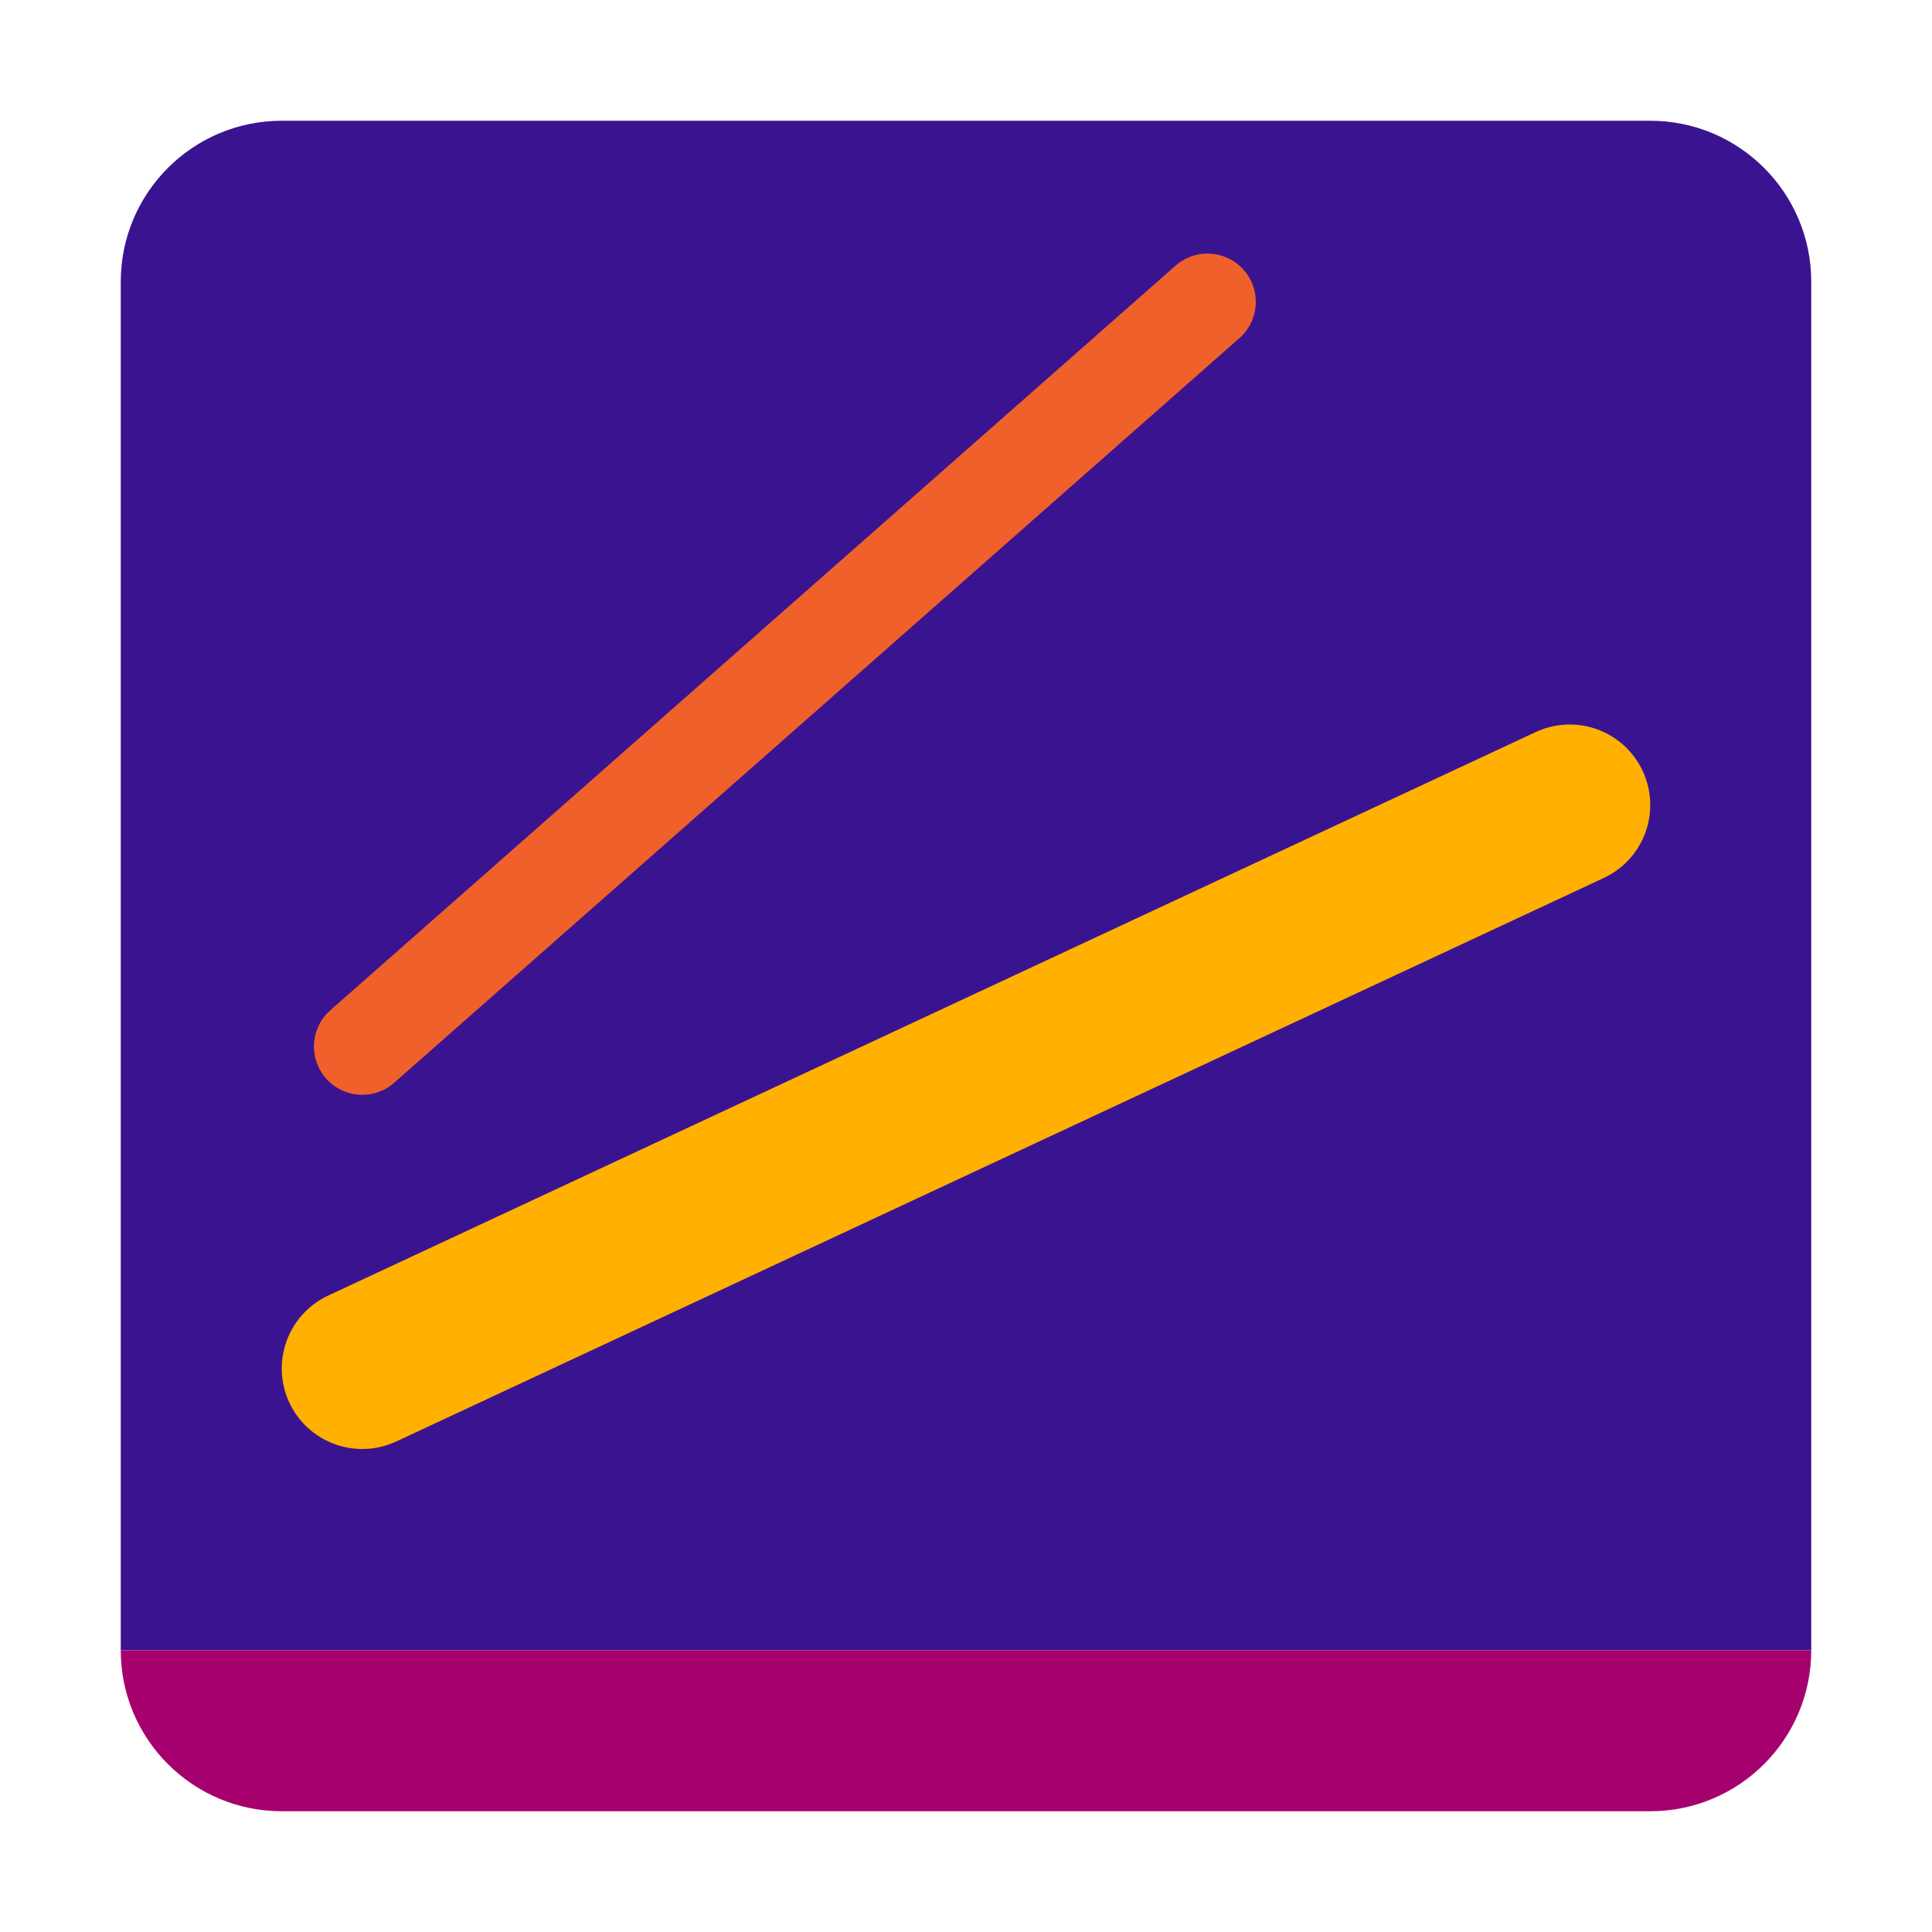
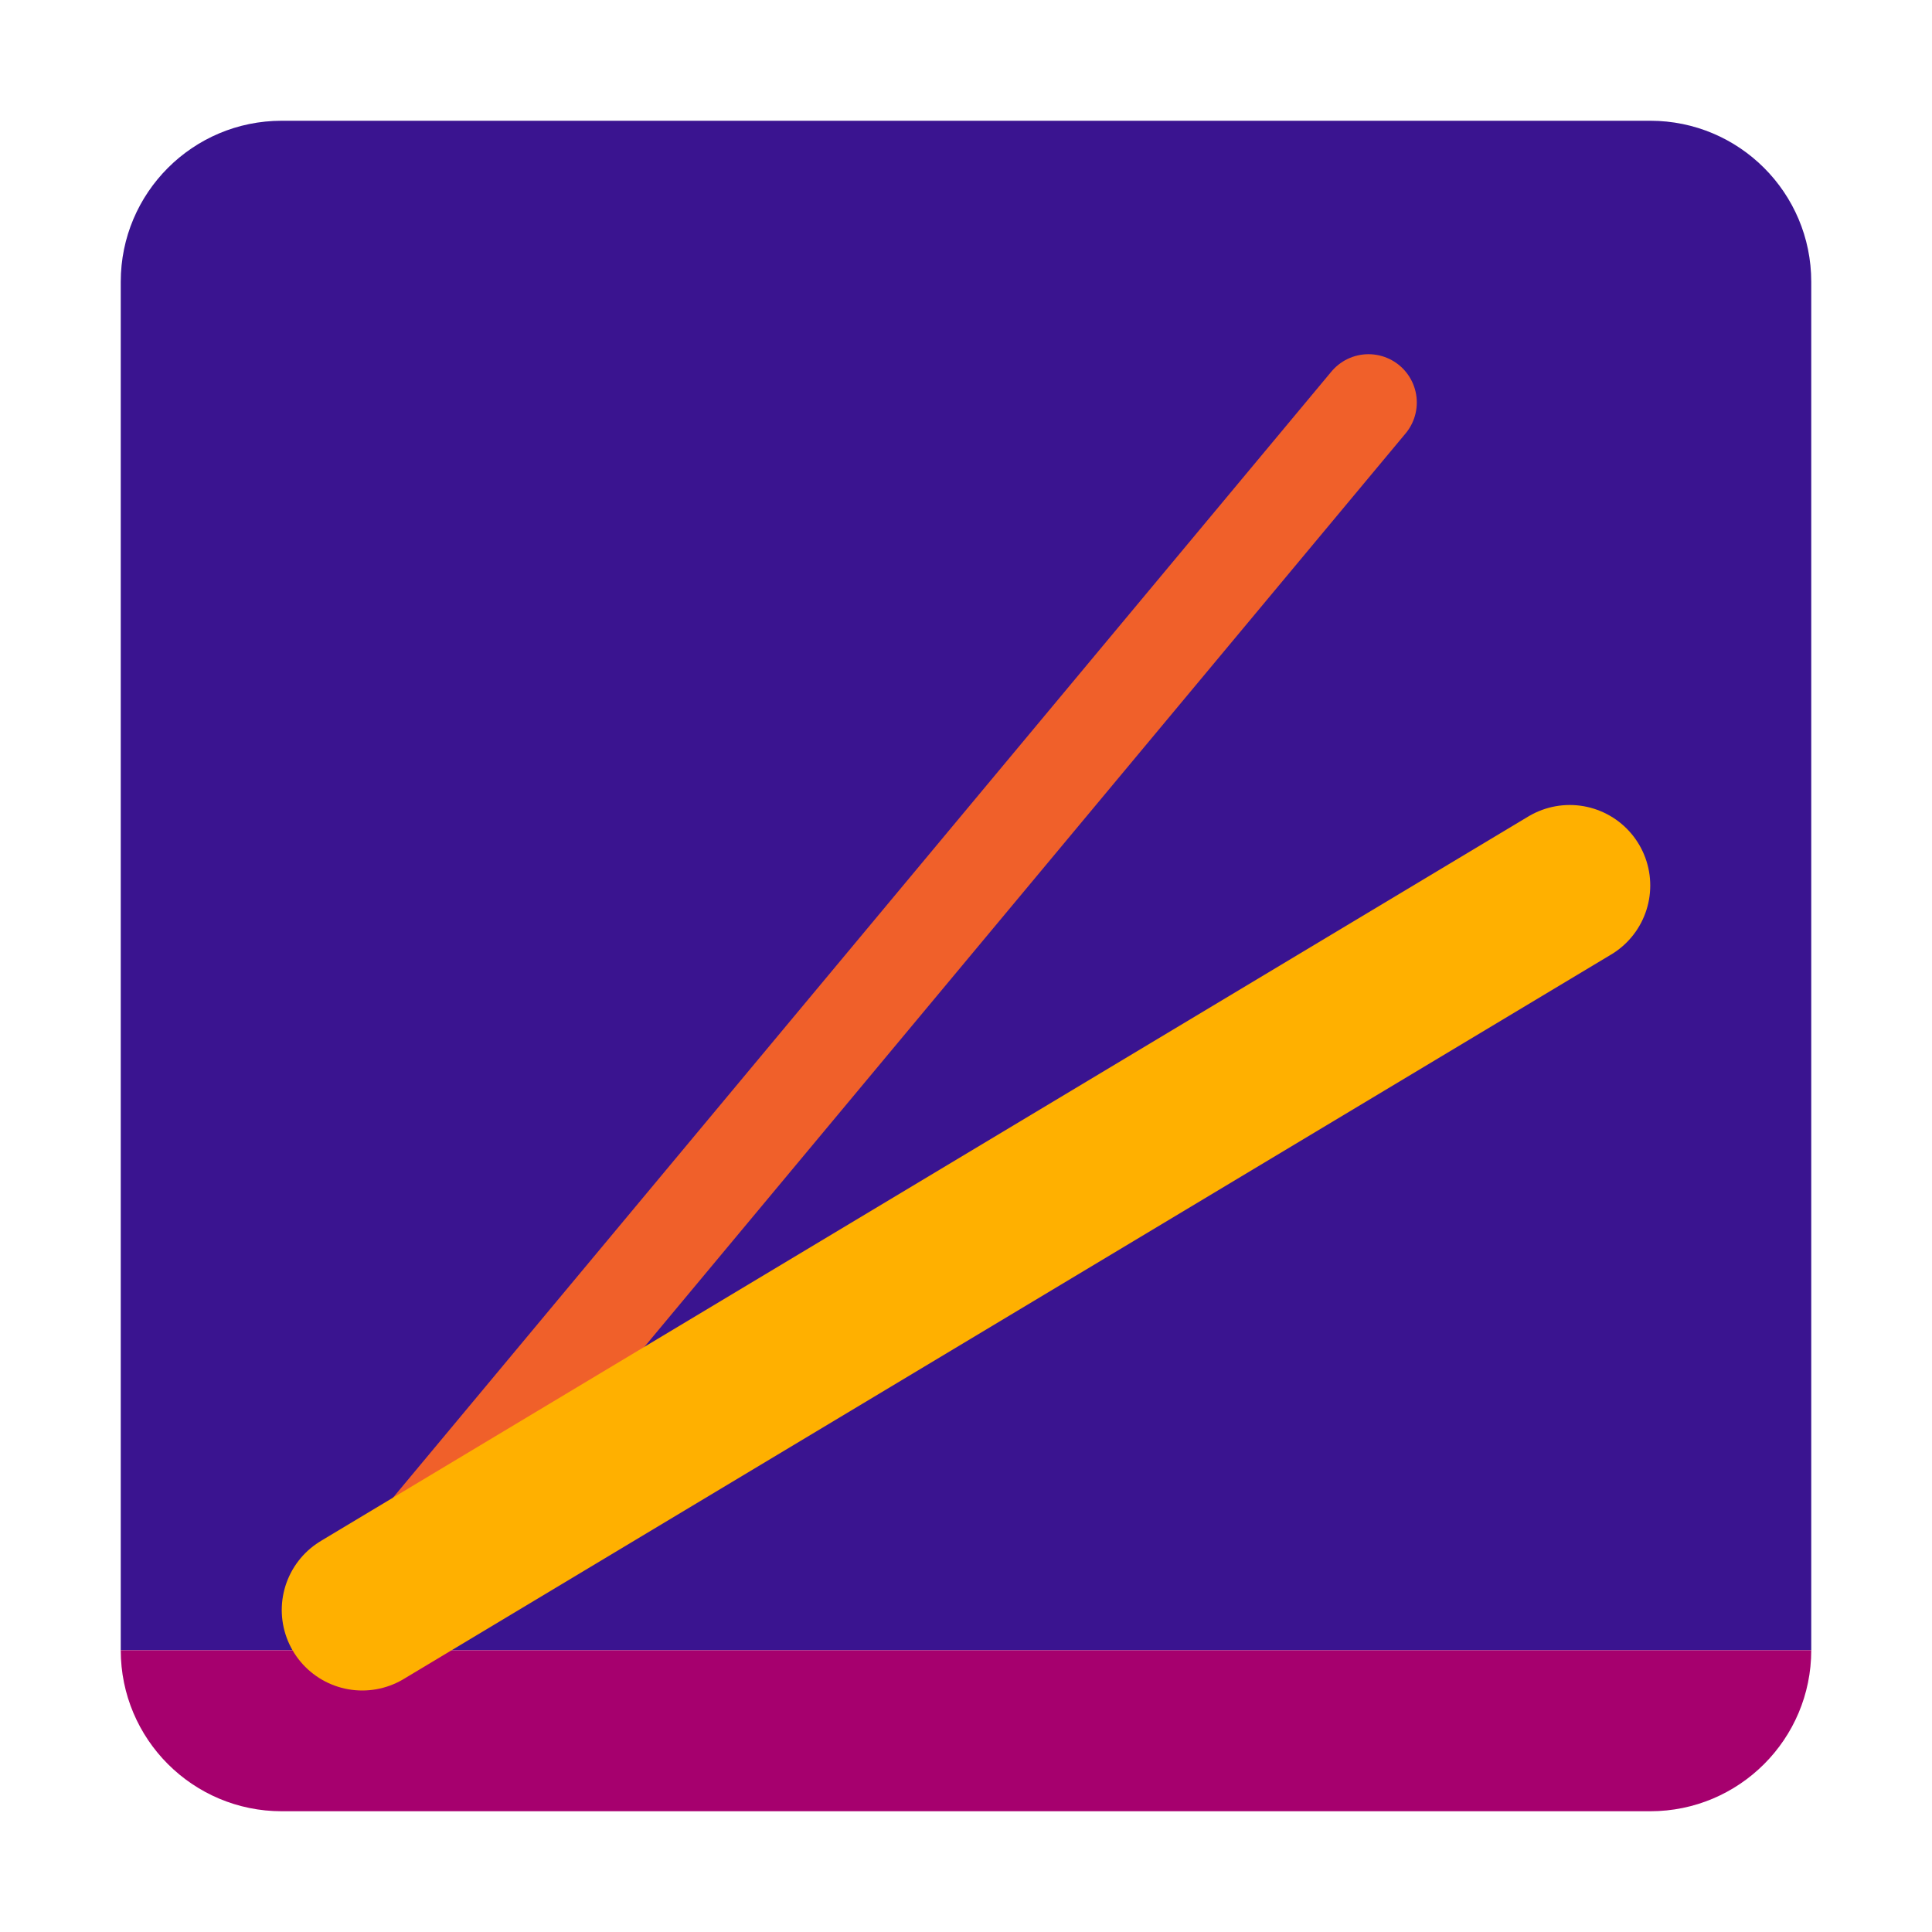
<svg xmlns="http://www.w3.org/2000/svg" width="48" height="48" viewBox="0 0 48 48">
  <path id="tile" fill="#3a1490" d="M3 41 V7 A4 4 0 0 1 7 3 H41 A4 4 0 0 1 45 7 V41 Z" />
  <path id="floor" fill="#a6006e" d="M3 41 H45 V41 A4 4 0 0 1 41 45 H7 A4 4 0 0 1 3 41 Z" />
-   <path id="harmonic" fill="none" stroke="#f0602a" stroke-width="2.4" stroke-linecap="round" d="M9 26 L30 7.5" />
-   <path id="glide" fill="none" stroke="#ffb000" stroke-width="4" stroke-linecap="round" d="M9 34 L39 20" />
+   <path id="harmonic" fill="none" stroke="#f0602a" stroke-width="2.4" stroke-linecap="round" d="M9 40 L34 10" />
+   <path id="glide" fill="none" stroke="#ffb000" stroke-width="4" stroke-linecap="round" d="M9 40 L39 22" />
</svg>
